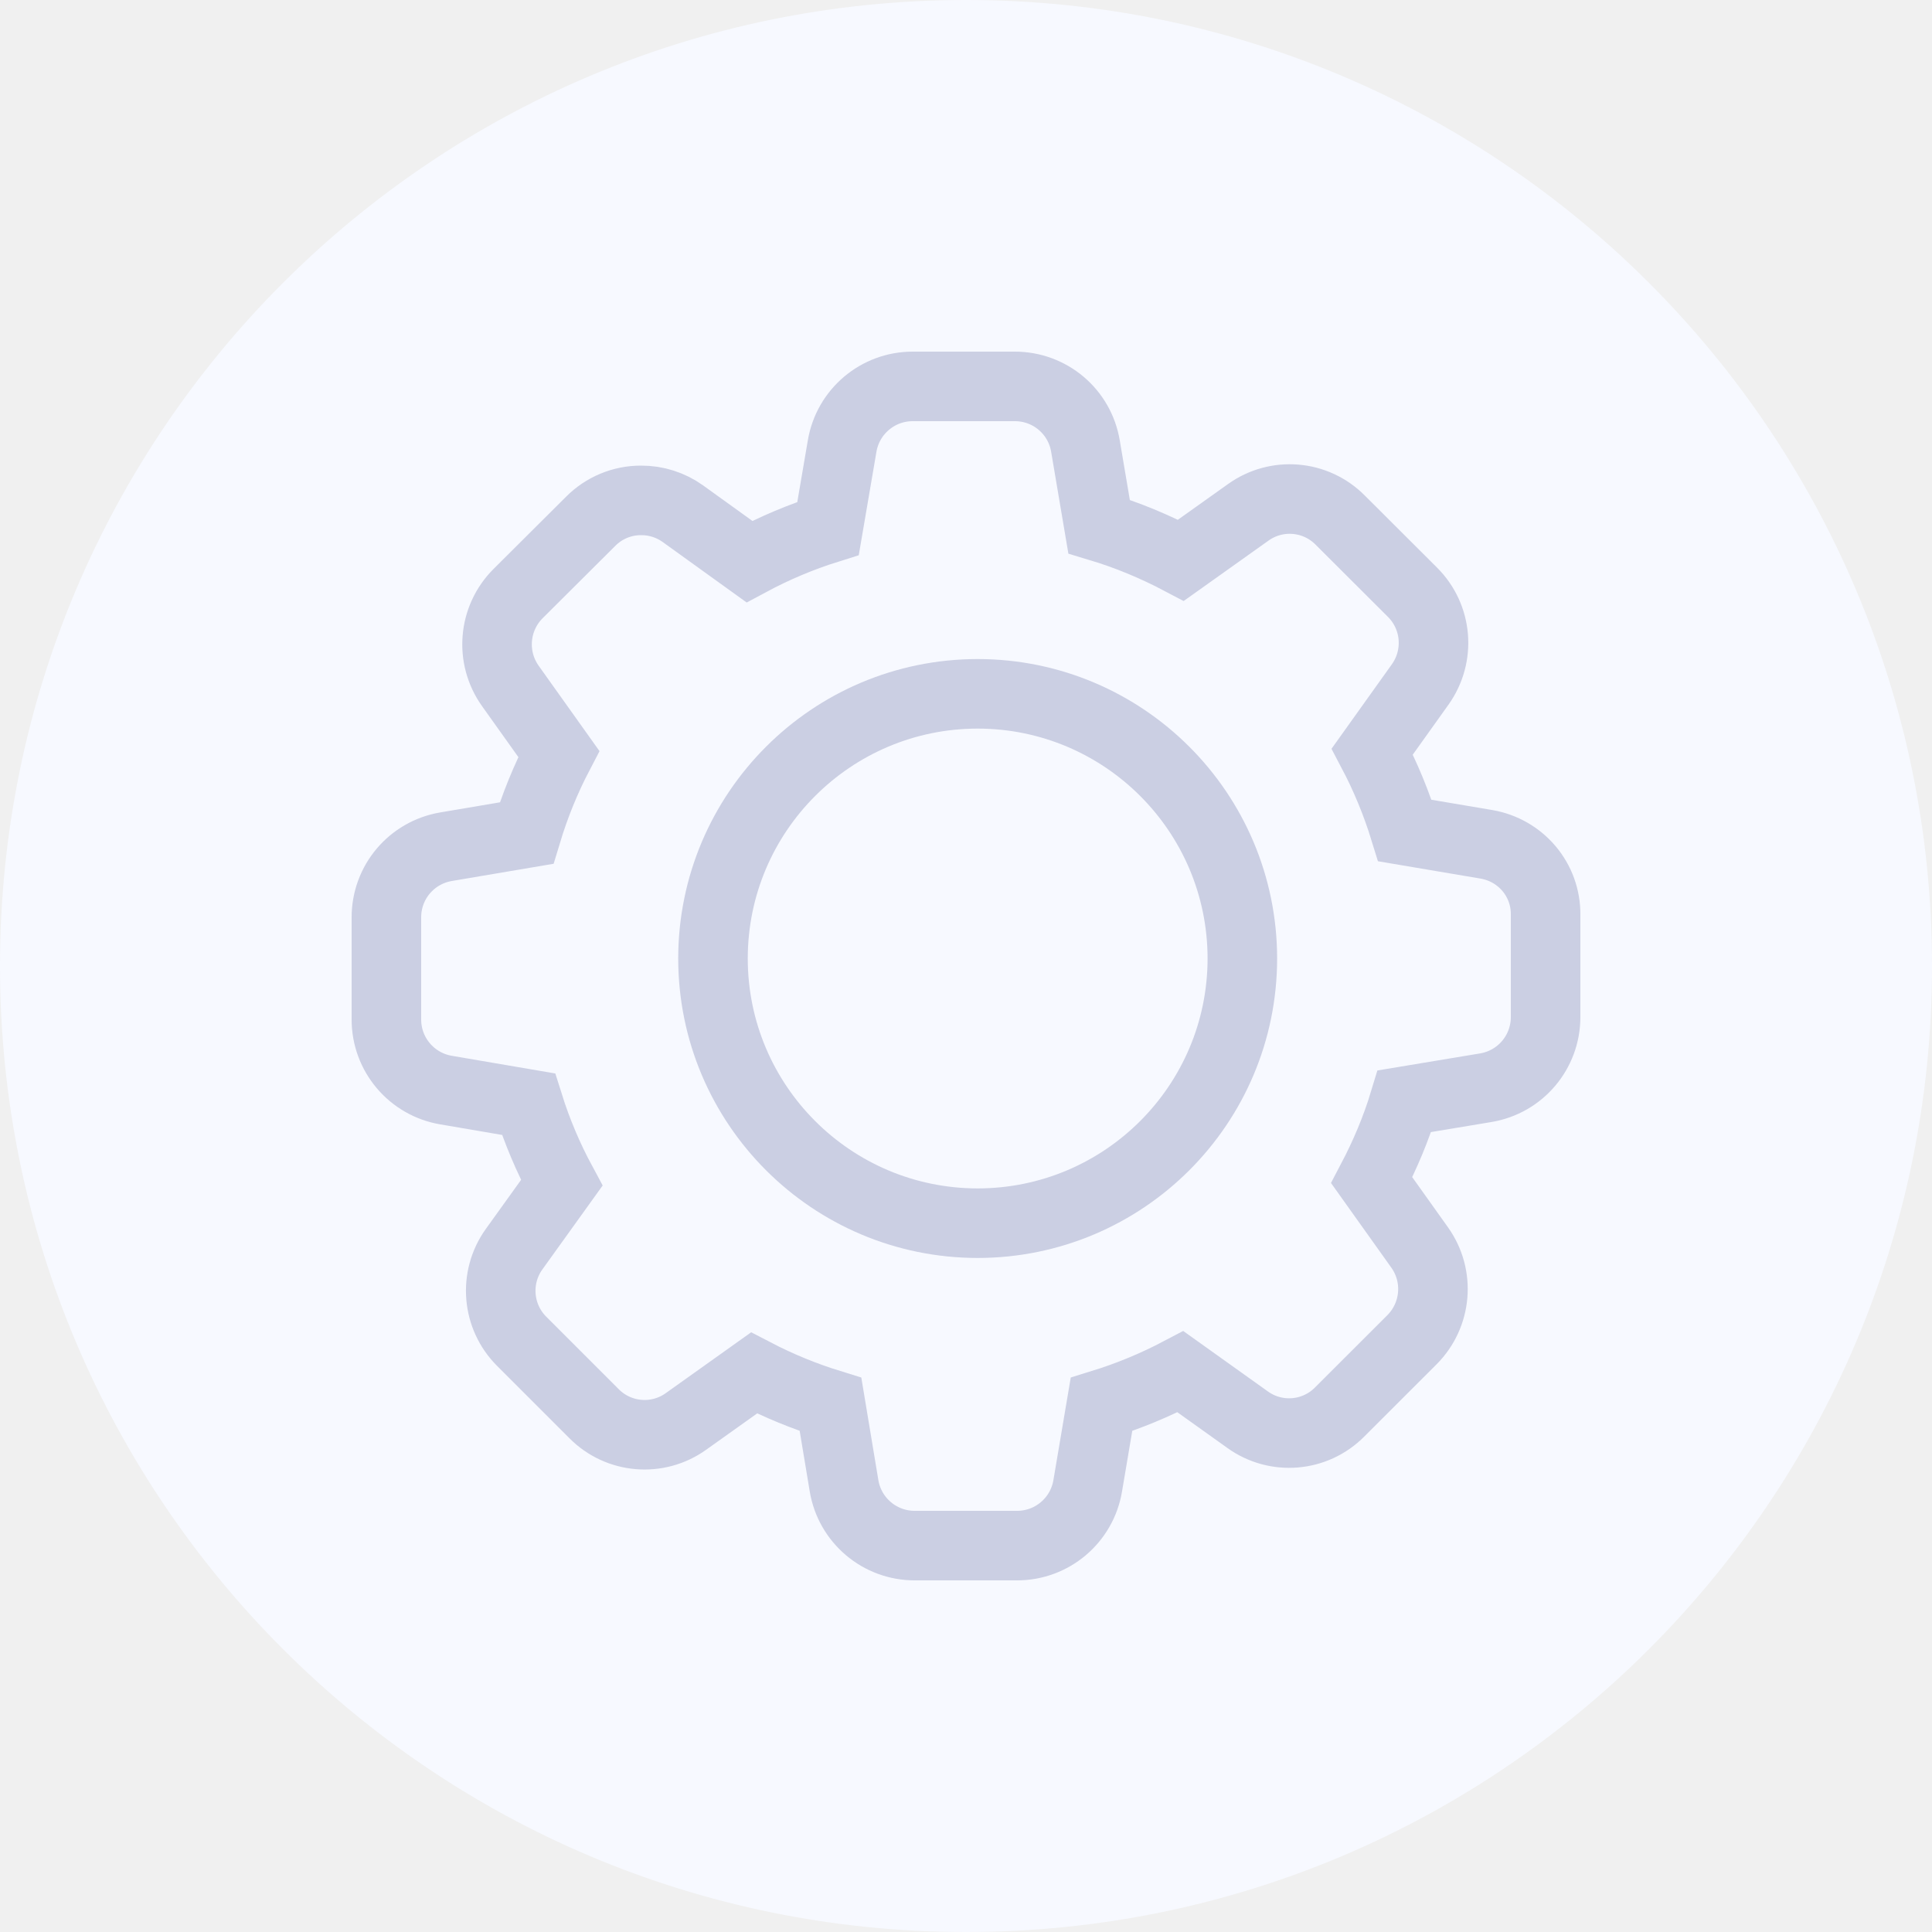
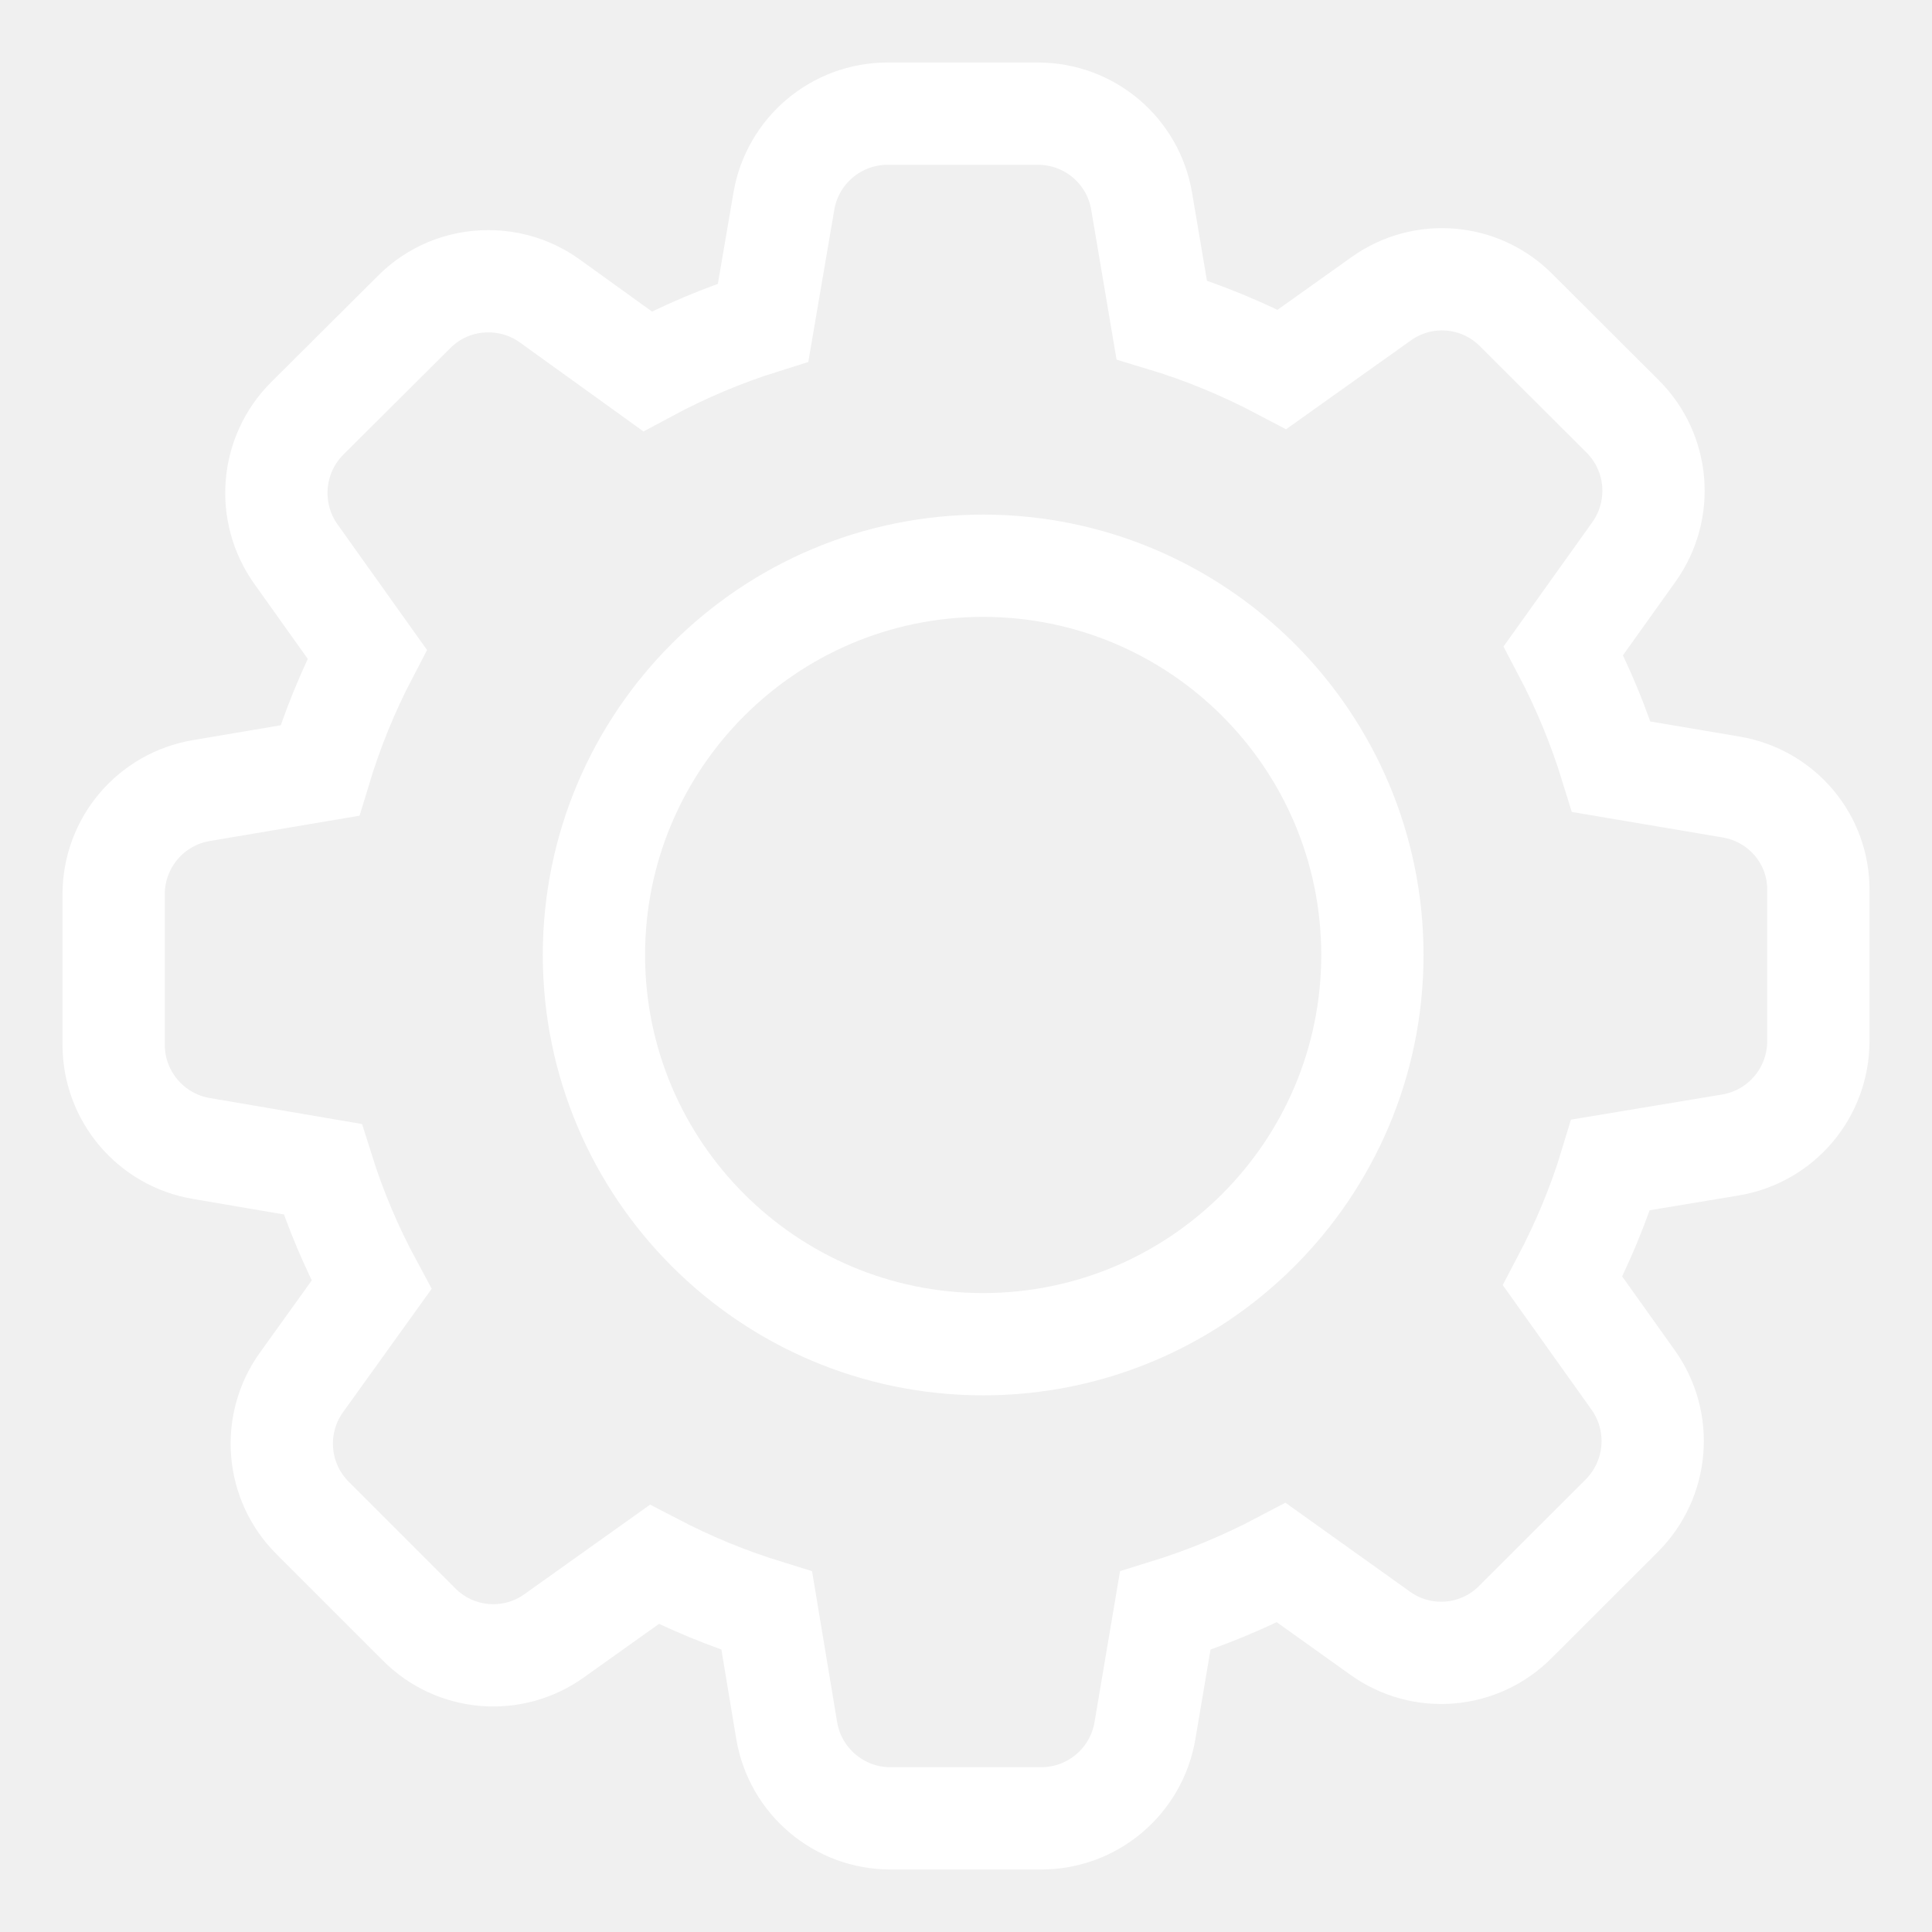
- <svg xmlns="http://www.w3.org/2000/svg" width="25" height="25" viewBox="0 0 25 25">
-   <g fill="#F7F9FF" fill-rule="evenodd">
-     <circle cx="12.5" cy="12.5" r="12.5" />
-     <g fill-rule="nonzero" stroke="#CBCFE3" stroke-width=".9">
-       <path d="M19.232 10.925c.448.076.774.461.768.915v1.32c0 .454-.326.84-.774.915l-1.053.175c-.106.351-.25.693-.423 1.022l.62.87c.264.37.22.875-.1 1.195l-.934.933a.92.92 0 0 1-1.193.1l-.868-.62a5.945 5.945 0 0 1-1.022.423l-.178 1.053a.926.926 0 0 1-.915.774h-1.323a.926.926 0 0 1-.915-.774l-.175-1.053a5.928 5.928 0 0 1-.99-.407l-.88.627a.92.92 0 0 1-1.19-.1l-.935-.935a.924.924 0 0 1-.1-1.193l.617-.859a5.798 5.798 0 0 1-.43-1.018l-1.065-.182A.926.926 0 0 1 5 13.19v-1.32c0-.454.326-.839.774-.914l1.04-.176c.107-.354.245-.695.417-1.024l-.627-.88a.928.928 0 0 1 .1-1.195l.938-.934a.914.914 0 0 1 .654-.272.92.92 0 0 1 .54.172l.861.62c.326-.175.667-.319 1.018-.429l.182-1.065A.926.926 0 0 1 11.812 5h1.32c.454 0 .84.326.914.774l.176 1.04c.366.11.72.257 1.059.436l.871-.62a.92.92 0 0 1 1.19.1l.935.933c.322.32.363.825.1 1.194l-.62.868c.172.326.313.668.422 1.022l1.053.178z" />
-       <path d="M12.651 8.978a3.427 3.427 0 0 1 3.425 3.425 3.427 3.427 0 0 1-3.425 3.425 3.427 3.427 0 0 1-3.425-3.425 3.427 3.427 0 0 1 3.425-3.425z" />
-     </g>
+ <svg xmlns="http://www.w3.org/2000/svg" width="17" height="17" viewBox="0 0 17 17">
+   <g fill="none" fill-rule="nonzero" stroke="#FFF" stroke-width=".9">
+     <path d="M15.232 6.925c.448.076.774.461.768.915v1.32c0 .454-.326.84-.774.915l-1.053.175c-.106.351-.25.693-.423 1.022l.62.87c.264.37.22.875-.1 1.195l-.934.933a.92.92 0 0 1-1.193.1l-.868-.62a5.945 5.945 0 0 1-1.022.423l-.178 1.053A.926.926 0 0 1 9.16 16H7.837a.926.926 0 0 1-.915-.774l-.175-1.053a5.928 5.928 0 0 1-.99-.407l-.88.627a.92.92 0 0 1-1.19-.1l-.935-.935a.924.924 0 0 1-.1-1.193l.617-.859a5.798 5.798 0 0 1-.43-1.018l-1.065-.182A.926.926 0 0 1 1 9.19V7.87c0-.454.326-.839.774-.914l1.04-.176c.107-.354.245-.695.417-1.024l-.627-.88a.928.928 0 0 1 .1-1.195l.938-.934a.914.914 0 0 1 .654-.272.92.92 0 0 1 .54.172l.861.62c.326-.175.667-.319 1.018-.429l.182-1.065A.926.926 0 0 1 7.812 1h1.32c.454 0 .84.326.914.774l.176 1.04c.366.11.72.257 1.059.436l.871-.62a.92.92 0 0 1 1.19.1l.935.933c.322.32.363.825.1 1.194l-.62.868c.172.326.313.668.422 1.022l1.053.178z" />
+     <path d="M8.651 4.978a3.427 3.427 0 0 1 3.425 3.425 3.427 3.427 0 0 1-3.425 3.425 3.427 3.427 0 0 1-3.425-3.425A3.427 3.427 0 0 1 8.65 4.978z" />
  </g>
</svg>
